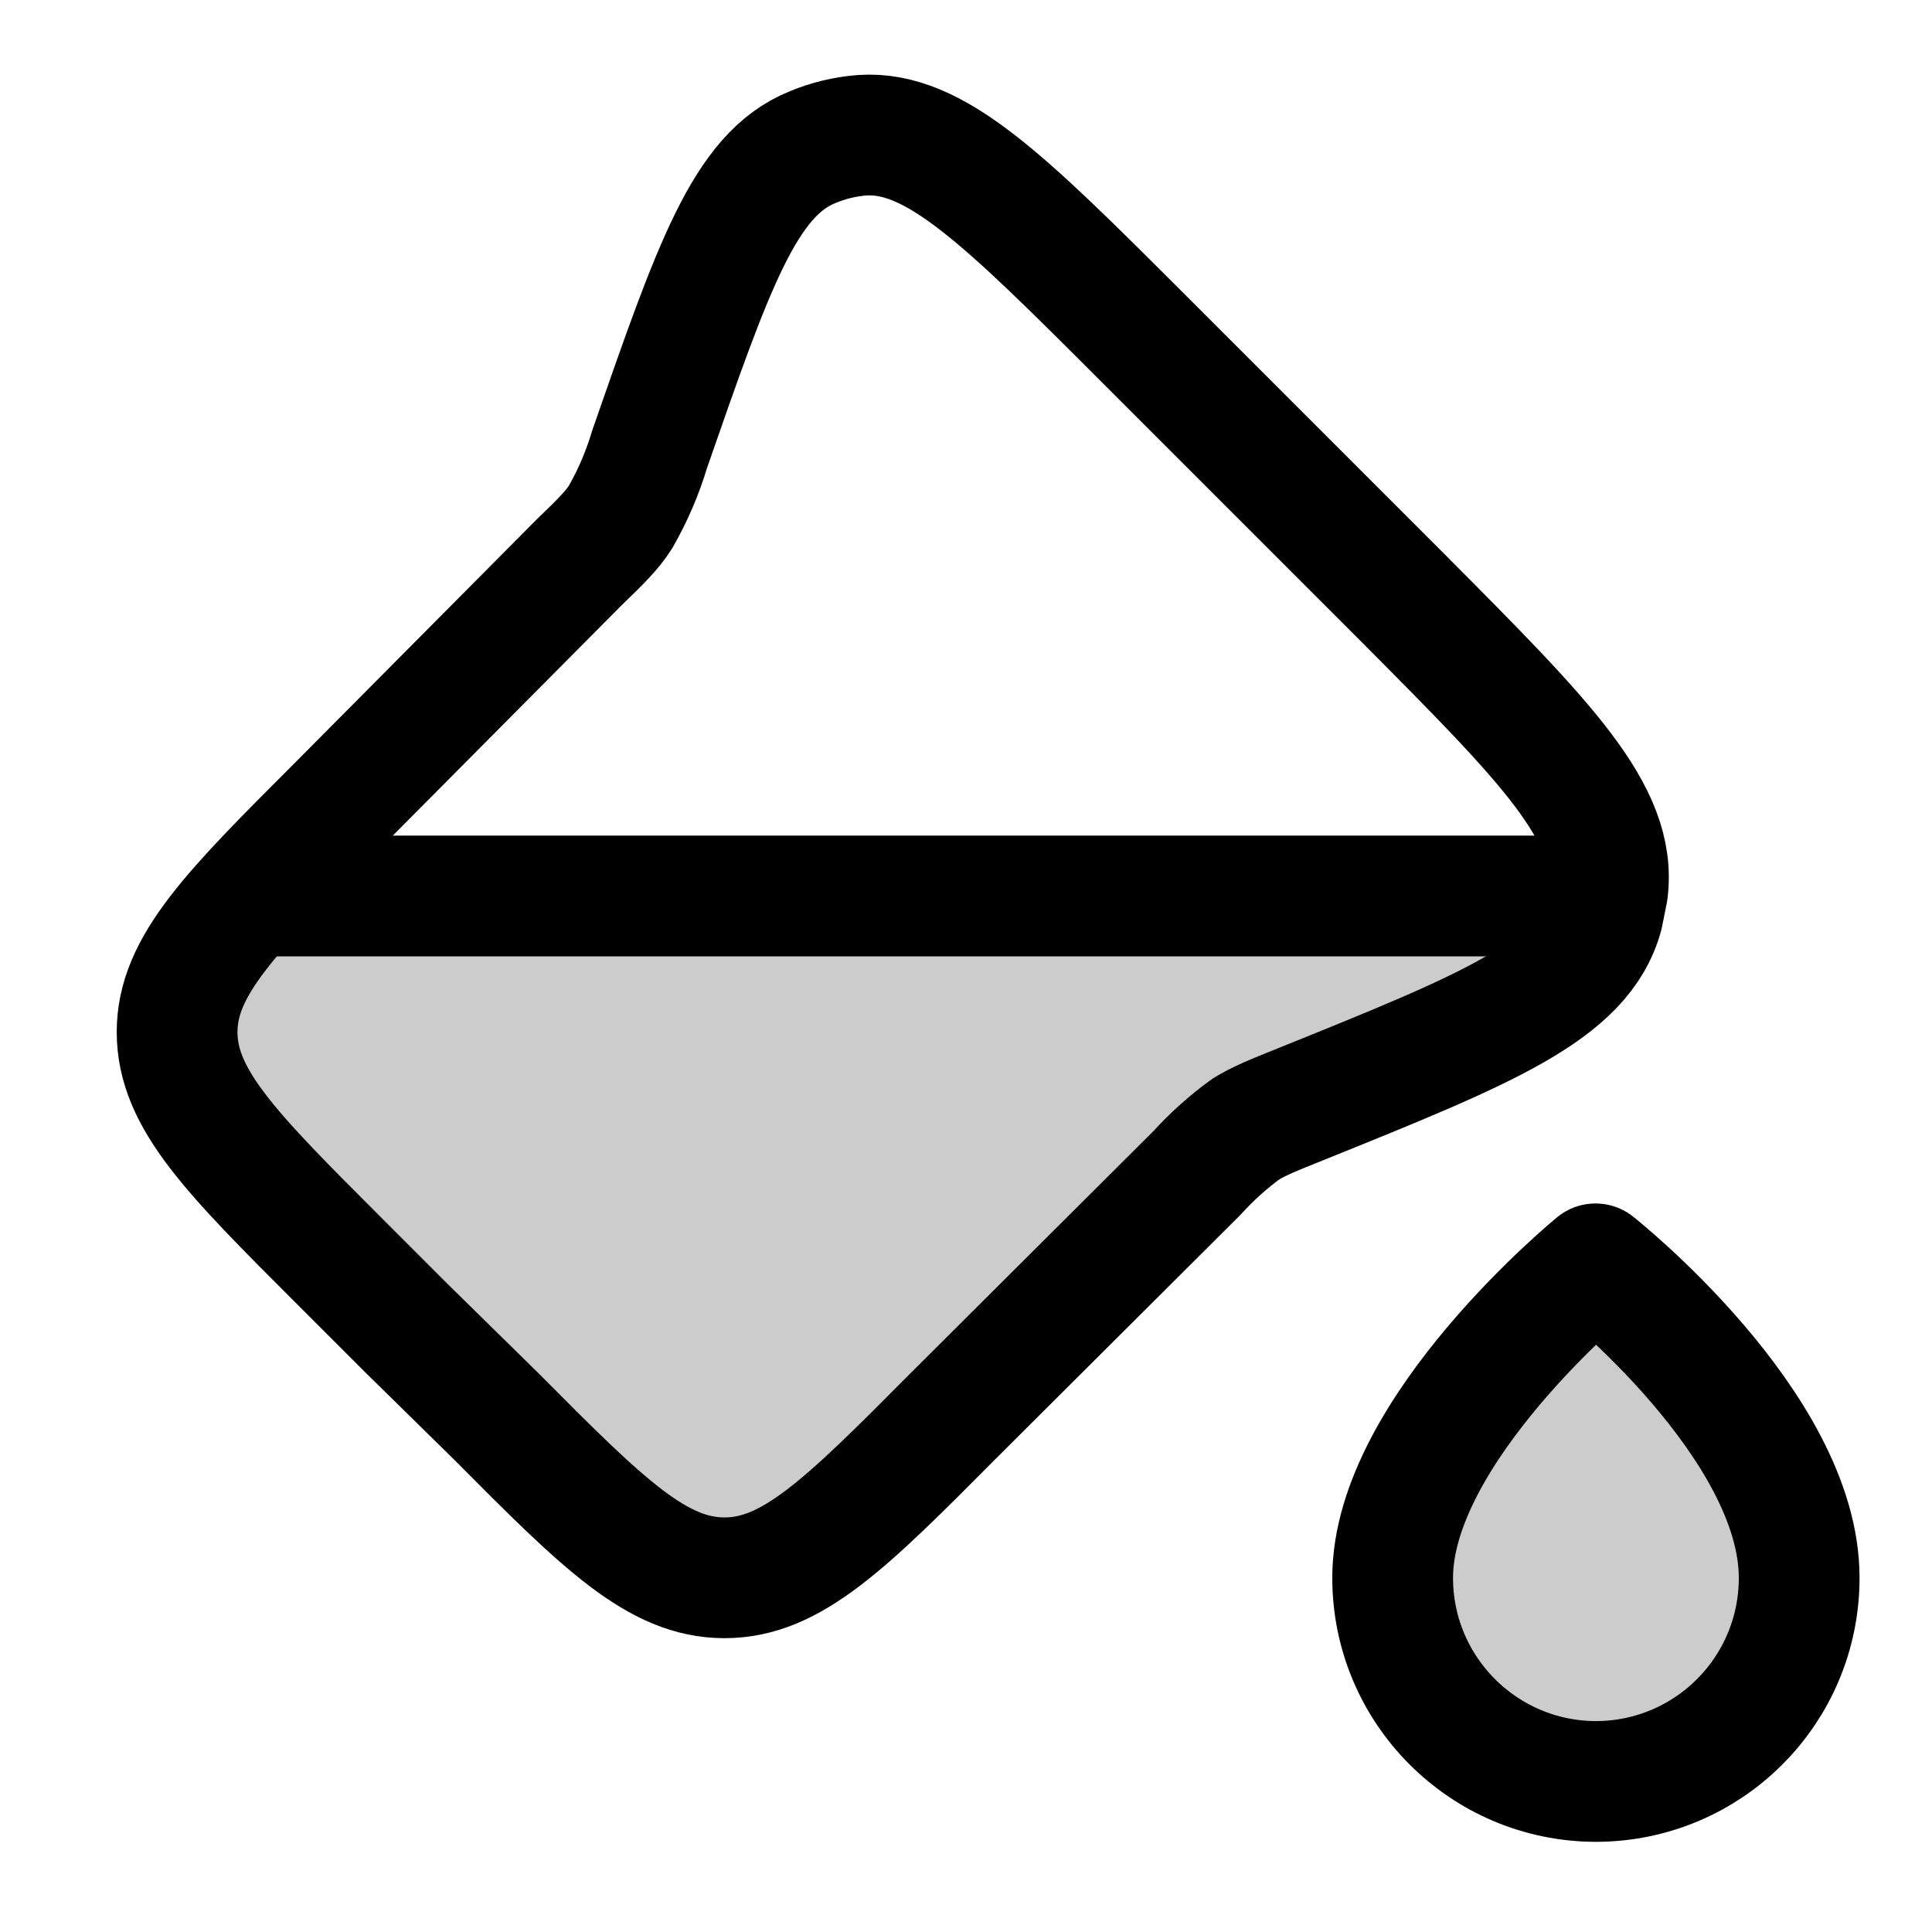
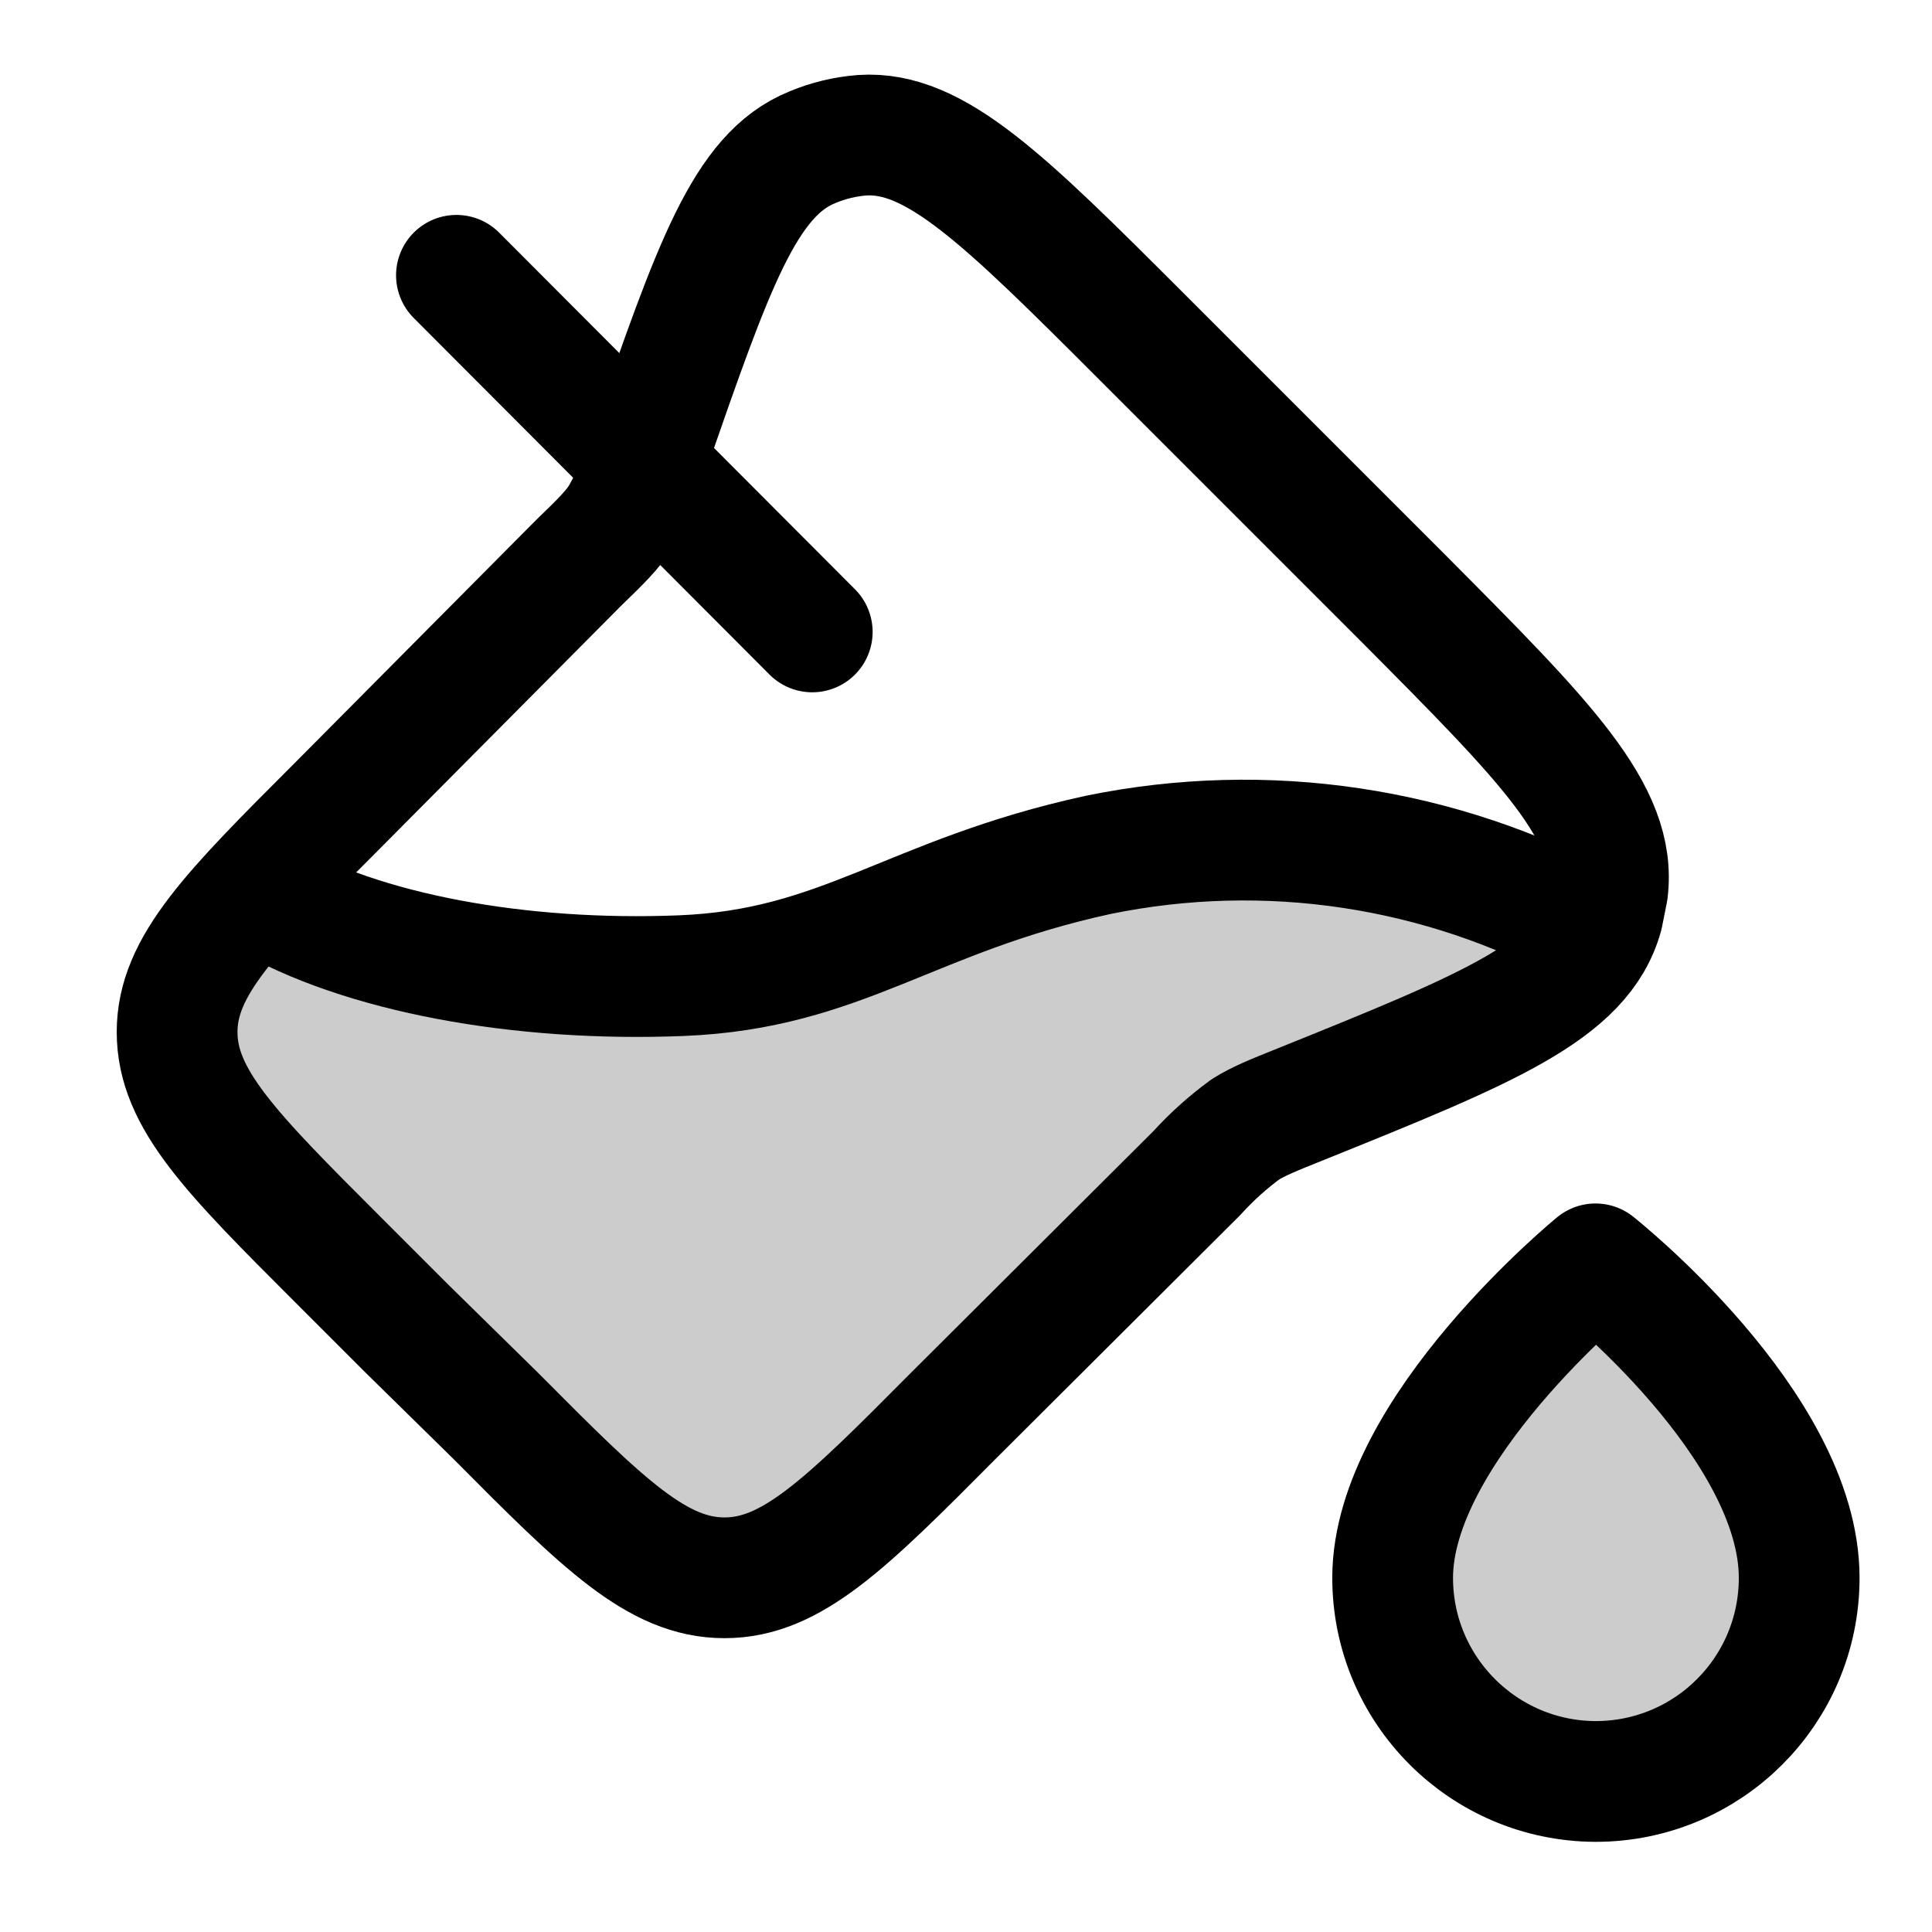
<svg xmlns="http://www.w3.org/2000/svg" width="24" height="24" viewBox="0 0 24 24" fill="none">
-   <path opacity=".2" d="m2.03 13.09 6.93 6.8 10.86-8.95H3.58z" fill="currentColor" />
+   <path opacity=".2" d="m2.03 13.09 6.93 6.8 10.86-8.95-5.46-.54-6.2 1.61-4.58-1.07z" fill="currentColor" />
  <path opacity=".2" d="M19.82 22.05a2.53 2.53 0 0 1-2.53-2.53c0-1.4 2.31-3.3 2.53-3.3.29 0 2.53 1.9 2.53 3.3s-1.14 2.53-2.53 2.53" fill="currentColor" />
  <path d="M6.17 17.6c1.33 1.34 2 2 2.83 2s1.5-.66 2.83-2l3.04-3.03a4 4 0 0 1 .6-.54c.16-.1.33-.17.68-.31 2.33-.94 3.5-1.41 3.76-2.35l.06-.3c.12-.97-.77-1.86-2.54-3.64l-3.26-3.26c-1.7-1.7-2.56-2.55-3.46-2.49a2 2 0 0 0-.62.15c-.84.34-1.23 1.48-2.02 3.75a4 4 0 0 1-.36.84c-.1.16-.24.3-.52.57L4.2 10c-1.33 1.33-2 2-2 2.82 0 .83.67 1.5 2 2.83l.85.85z" stroke="currentColor" stroke-width="1.5" stroke-linecap="round" stroke-linejoin="round" />
-   <path d="M3.28 11.13h15.9" stroke="currentColor" stroke-width="1.5" stroke-linecap="round" stroke-linejoin="round" />
+   <path d="M3.28 11.13c1.21.71 3.18 1.07 5.18.99 2.01-.08 2.84-.99 5.18-1.5a9 9 0 0 1 6.13.92" stroke="currentColor" stroke-width="1.5" stroke-linecap="round" stroke-linejoin="round" />
  <path d="M19.82 22.13a2.53 2.53 0 0 1-2.52-2.53c0-1.84 2.52-3.9 2.52-3.9s2.53 2 2.53 3.9c0 1.4-1.13 2.53-2.53 2.53" stroke="currentColor" stroke-width="1.5" stroke-linecap="round" stroke-linejoin="round" />
+   <path d="m5.67 3.42 4.42 4.43" stroke="currentColor" stroke-width="1.5" stroke-linecap="round" stroke-linejoin="round" />
</svg>
